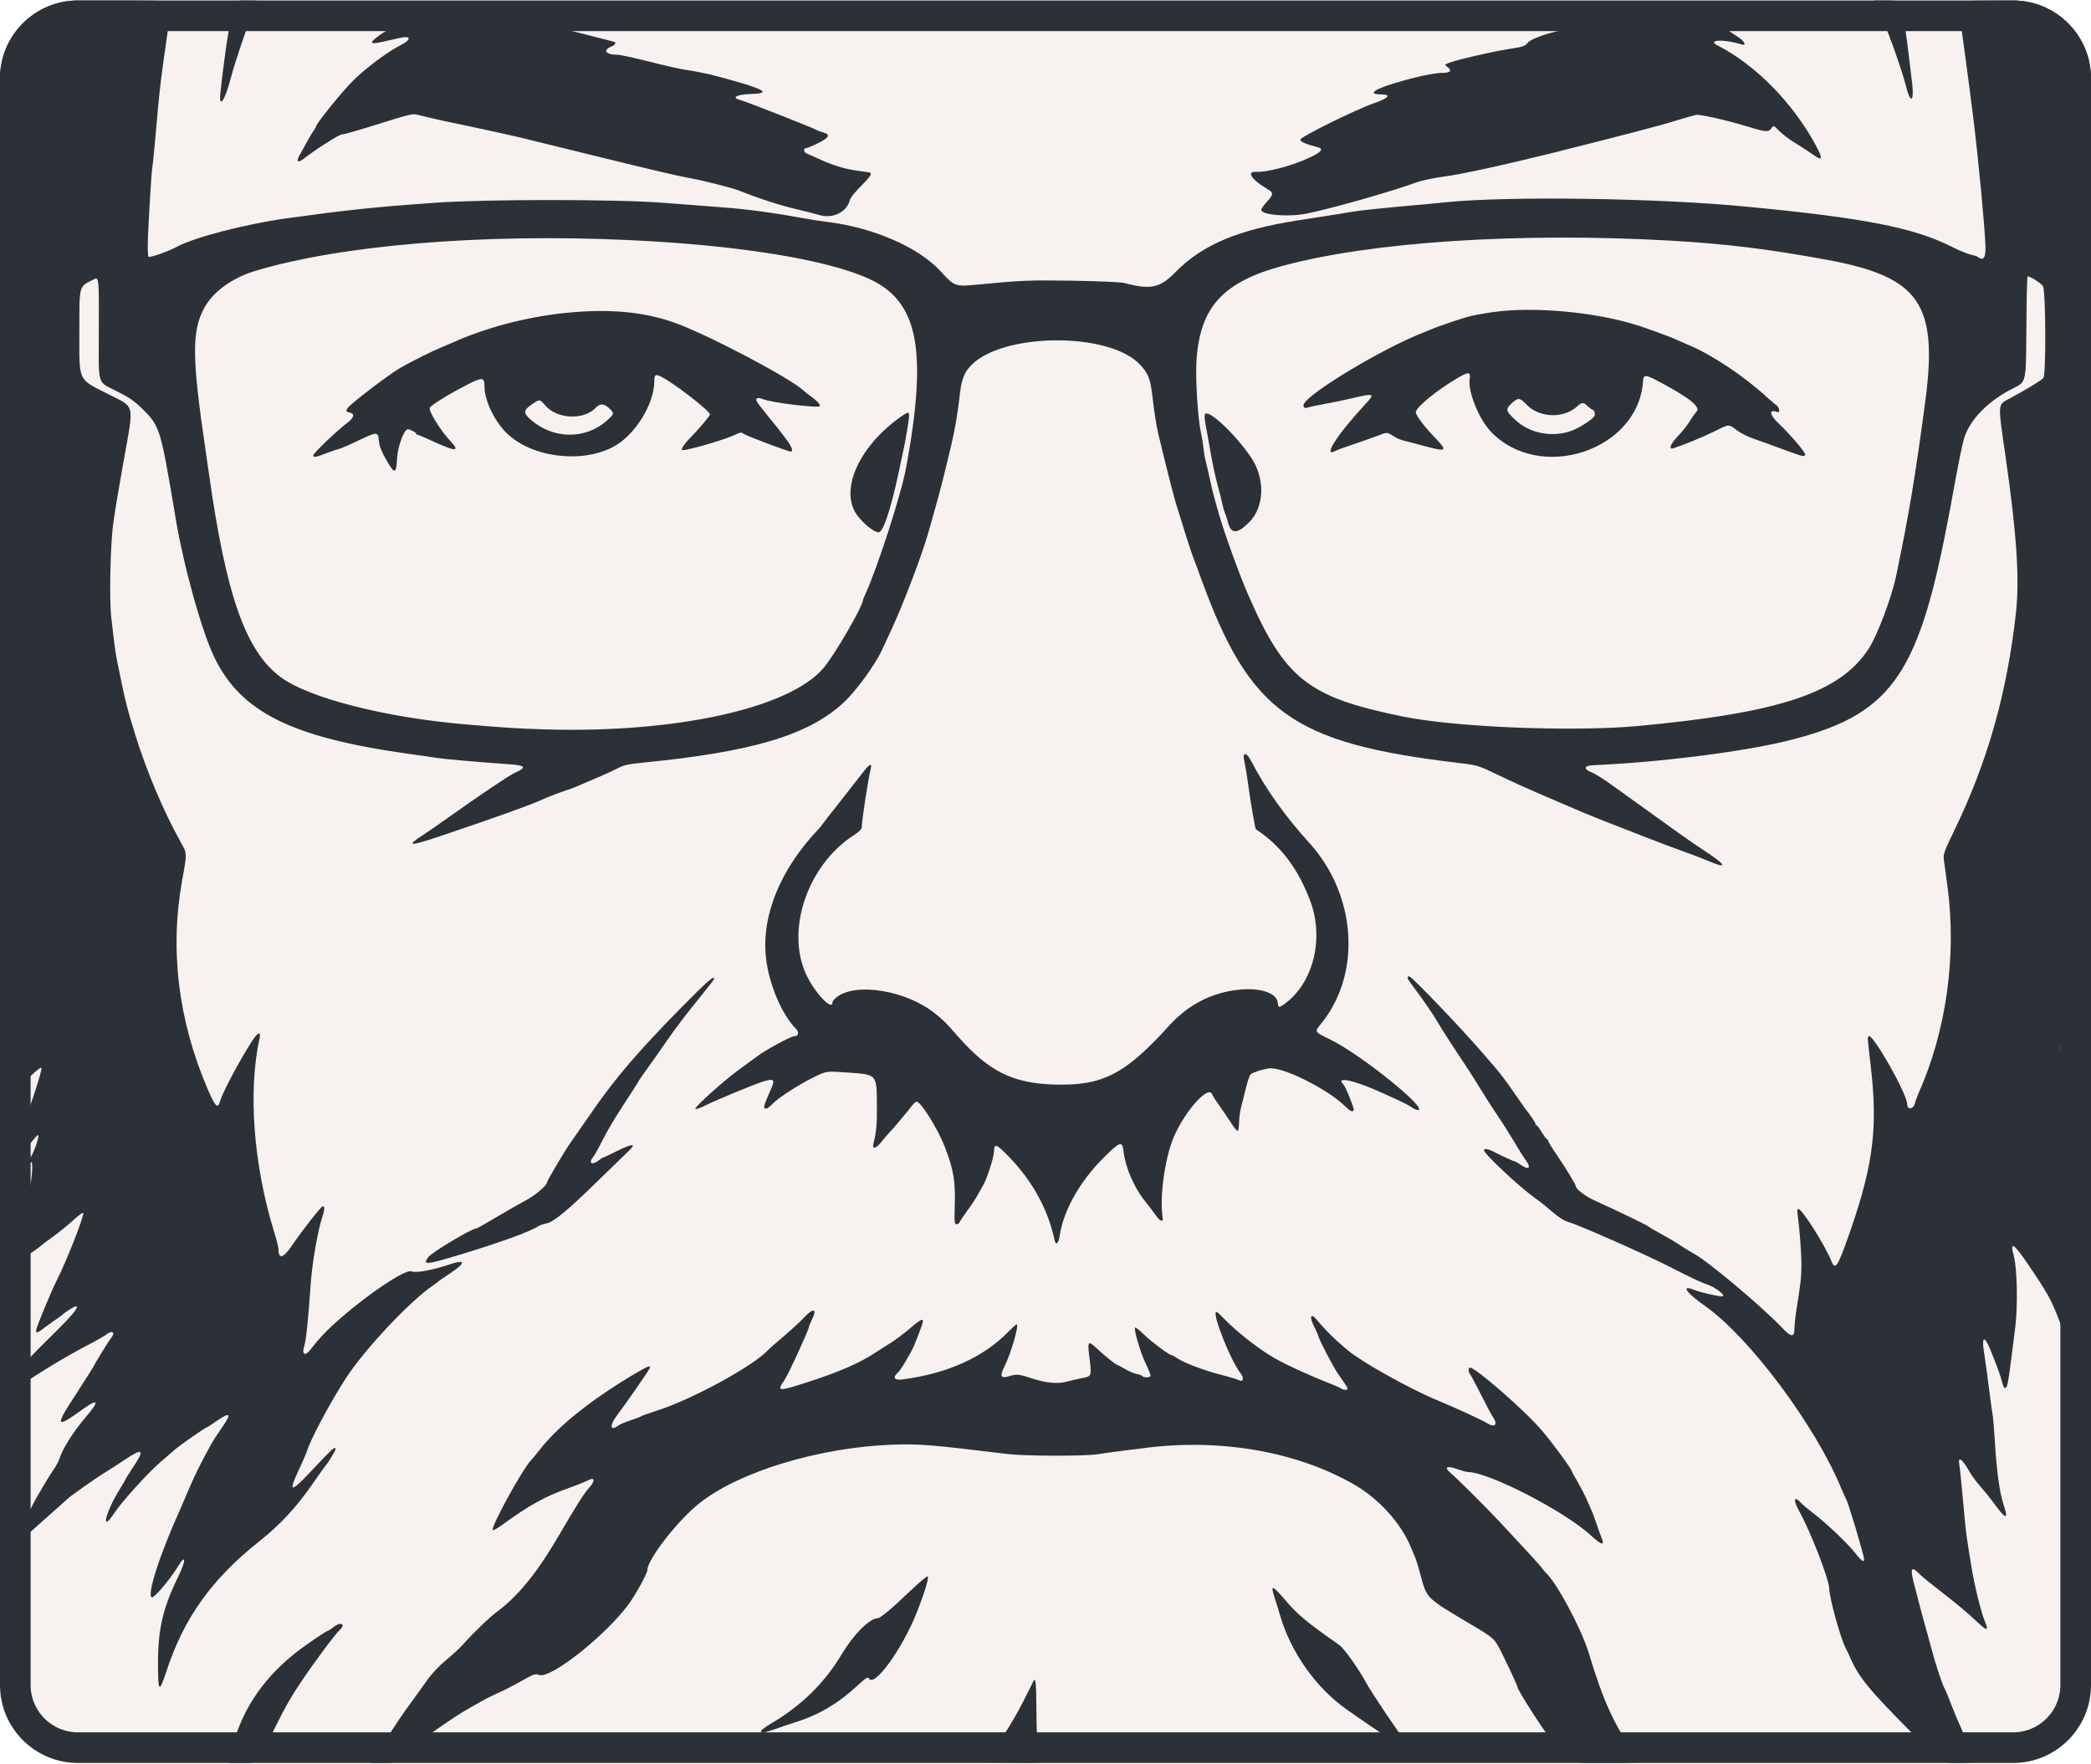
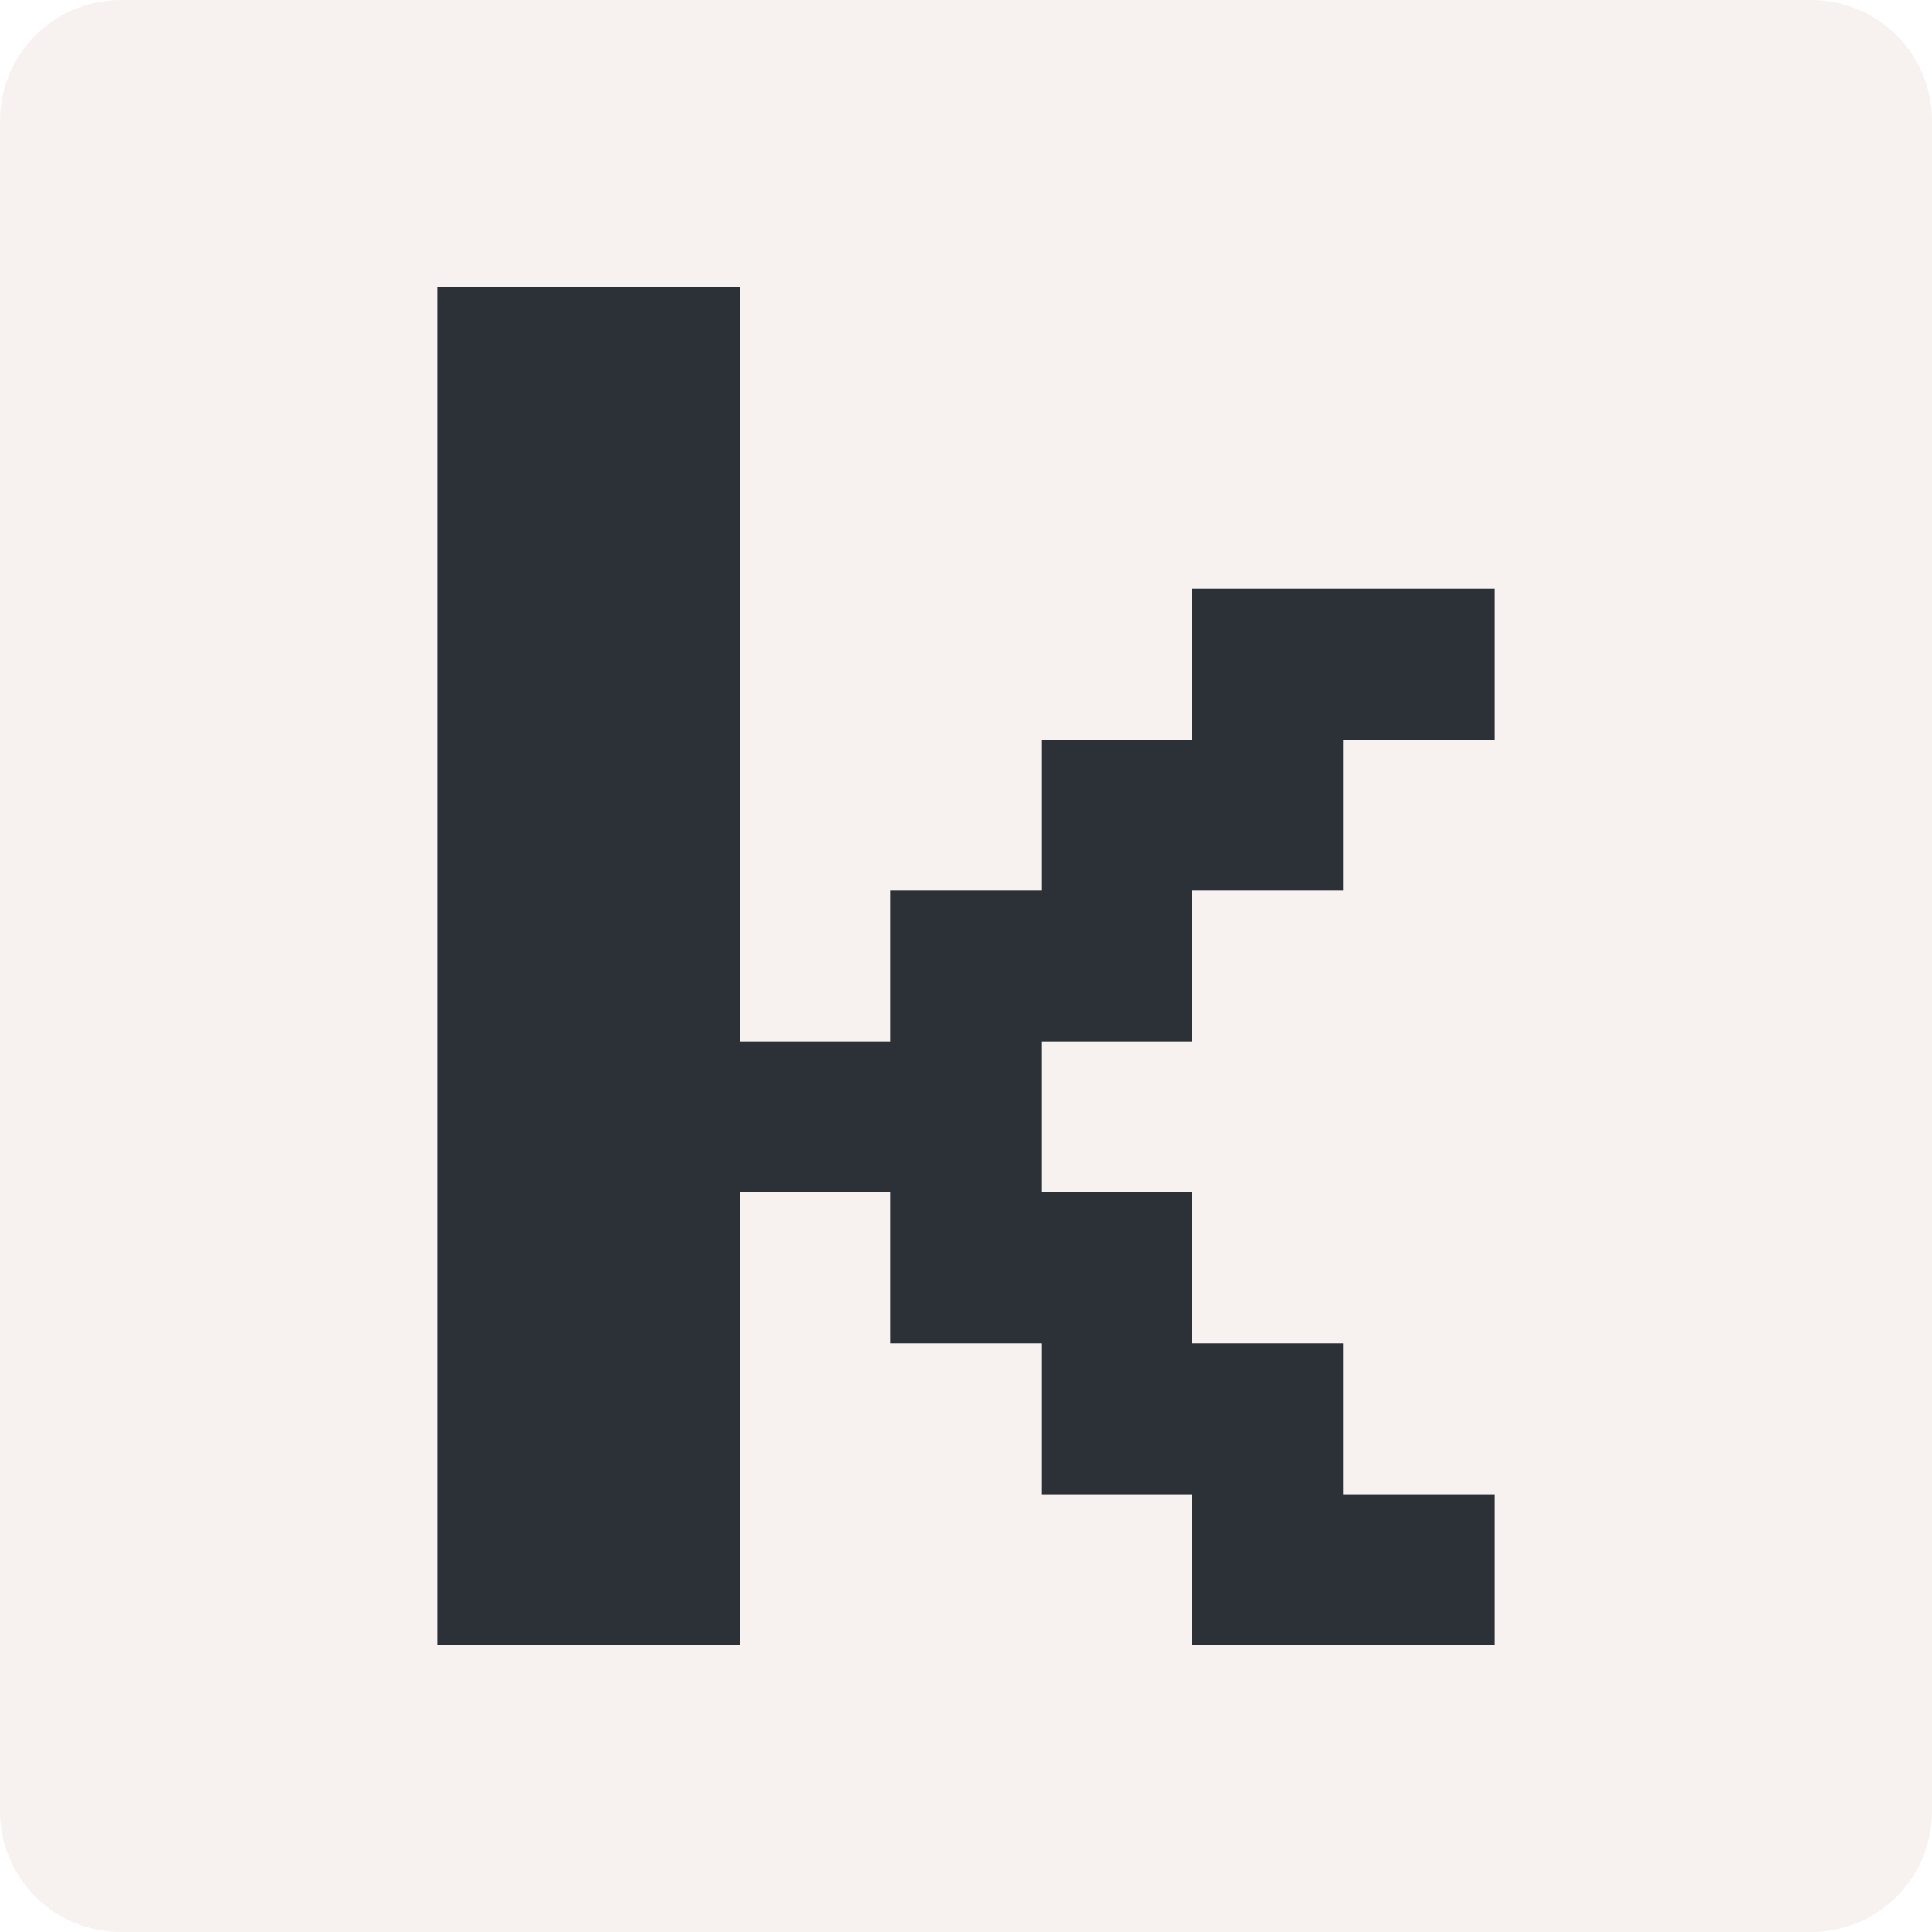
- <svg xmlns="http://www.w3.org/2000/svg" width="300" height="253" viewBox="0 0 1502 1266" role="img" aria-label="ken">
-   <clipPath id="k">
-     <rect width="1502" height="1266" rx="56" />
-   </clipPath>
-   <g clip-path="url(#k)">
-     <rect width="1502" height="1266" fill="#f7f2ef" />
-     <g transform="translate(0,1266) scale(0.1,-0.1)" fill="#2b3137" stroke="none">
-       <path d="M1 10598 c1 -1792 2 -2059 15 -2030 8 17 18 32 24 32 14 0 0 -332 -18 -425 -24 -119 -30 -1204 -7 -1185 20 17 20 -5 0 -40 -26 -46 -21 -603 5 -595 25 8 25 -5 0 -55 -25 -48 -31 -505 -8 -512 10 -4 10 -10 0 -32 -9 -20 -12 -150 -12 -522 0 -495 0 -495 28 -475 33 24 82 69 186 170 47 45 81 71 84 63 6 -18 -92 -316 -154 -469 -55 -135 -72 -233 -41 -233 12 0 77 87 77 103 0 12 83 117 92 117 18 0 -35 -144 -63 -176 -21 -22 -14 -41 8 -23 10 9 13 6 14 -12 6 -138 -55 -358 -175 -632 -78 -179 -77 -208 7 -132 34 31 100 84 147 118 47 33 87 63 90 67 3 3 36 28 75 56 38 27 104 80 145 117 41 38 76 64 78 58 7 -22 -117 -340 -191 -486 -45 -90 -147 -337 -147 -357 0 -25 4 -23 68 25 31 23 69 50 83 59 14 9 32 23 40 30 16 16 84 58 93 58 30 0 -21 -61 -177 -215 -252 -247 -367 -384 -367 -437 0 -28 0 -28 62 20 140 108 388 261 594 367 46 24 96 53 110 64 42 33 65 12 31 -28 -15 -17 -127 -200 -127 -207 0 -2 -55 -87 -121 -190 -157 -239 -152 -256 40 -117 118 85 129 67 30 -49 -92 -107 -171 -232 -194 -308 -4 -14 -24 -50 -45 -80 -33 -50 -48 -75 -118 -195 -31 -53 -147 -294 -157 -324 -10 -31 6 -22 82 49 32 30 113 102 178 160 66 58 122 108 125 111 10 12 198 145 254 179 32 19 100 63 152 98 132 88 146 75 59 -55 -30 -46 -55 -85 -55 -88 0 -2 -19 -35 -42 -72 -105 -171 -136 -320 -35 -165 56 84 253 301 344 376 37 32 79 68 93 80 31 27 215 156 224 156 3 0 35 20 70 45 103 71 113 57 37 -51 -27 -38 -59 -87 -71 -109 -66 -117 -122 -231 -160 -320 -23 -55 -51 -120 -62 -145 -150 -329 -250 -640 -205 -640 20 0 128 129 185 221 58 95 60 47 3 -71 -109 -222 -145 -374 -146 -610 0 -226 7 -234 61 -70 124 380 327 664 669 934 144 114 262 241 372 399 52 76 101 143 107 150 14 14 66 101 66 110 0 26 -19 9 -178 -160 -147 -156 -163 -153 -83 18 26 57 52 115 56 129 26 86 166 348 279 523 134 207 460 554 625 666 20 14 38 27 41 31 3 3 37 27 77 53 123 80 121 109 -4 66 -121 -40 -237 -61 -266 -48 -60 27 -526 -317 -675 -498 -20 -25 -46 -57 -58 -71 -34 -42 -57 -24 -39 30 14 46 29 188 46 438 9 149 53 403 85 495 17 50 18 78 1 73 -15 -6 -149 -177 -219 -280 -63 -94 -98 -103 -98 -25 0 12 -15 72 -34 132 -146 479 -185 1004 -101 1383 8 36 -3 42 -27 15 -52 -59 -238 -397 -256 -466 -16 -63 -36 -45 -91 85 -211 492 -273 1001 -182 1502 35 189 35 189 -8 265 -128 229 -251 521 -334 791 -58 188 -70 239 -128 527 -11 56 -22 142 -40 303 -15 138 -6 540 16 685 15 103 40 252 71 425 78 437 88 392 -108 492 -222 113 -208 84 -208 444 0 341 -4 326 92 375 51 26 49 41 48 -359 -1 -416 -17 -363 139 -444 80 -40 121 -69 175 -123 125 -123 129 -137 237 -780 57 -347 191 -827 281 -1008 191 -390 555 -570 1383 -687 83 -11 179 -25 215 -31 60 -9 325 -32 515 -45 123 -9 132 -22 41 -63 -39 -17 -258 -165 -486 -327 -58 -41 -135 -95 -172 -119 -126 -82 -101 -83 135 -4 417 141 634 219 722 259 39 18 101 42 160 62 33 11 74 26 90 33 17 8 80 35 140 60 61 26 132 59 159 73 38 20 75 28 180 38 782 77 1184 197 1436 431 87 80 225 269 274 375 24 51 55 118 69 148 87 188 219 534 266 700 11 41 36 129 55 195 30 105 62 232 111 440 24 101 43 215 56 325 13 125 28 172 70 223 208 252 1010 264 1232 17 55 -60 69 -96 84 -215 16 -134 28 -211 42 -273 46 -193 106 -431 127 -502 64 -209 106 -339 123 -385 11 -27 36 -95 56 -150 351 -969 656 -1189 1845 -1331 145 -17 145 -17 295 -89 83 -40 215 -100 295 -134 80 -34 154 -66 165 -71 116 -51 208 -89 300 -125 61 -23 193 -75 295 -115 102 -40 228 -87 280 -105 52 -19 127 -47 167 -64 144 -62 138 -35 -14 65 -65 43 -154 104 -198 136 -78 56 -253 182 -473 340 -59 43 -126 85 -150 94 -60 24 -54 48 13 51 468 20 1058 94 1385 173 741 181 943 452 1155 1550 23 116 25 128 46 245 40 216 61 321 76 375 38 133 169 270 346 360 105 54 99 30 103 440 1 199 5 364 8 367 8 9 94 -45 111 -69 20 -30 23 -634 3 -660 -13 -16 -137 -91 -246 -149 -83 -44 -82 -28 -27 -407 81 -558 103 -886 76 -1130 -65 -582 -205 -1073 -443 -1564 -73 -151 -80 -170 -75 -210 3 -23 15 -110 26 -191 67 -502 -8 -1040 -210 -1492 -9 -23 -21 -53 -24 -67 -11 -44 -55 -49 -55 -6 0 72 -246 506 -276 488 -11 -6 -11 3 15 -225 53 -461 13 -733 -188 -1286 -55 -148 -71 -166 -97 -102 -43 108 -202 361 -233 371 -12 4 -13 -5 -7 -49 14 -108 25 -256 26 -347 0 -90 -4 -127 -36 -328 -8 -50 -14 -110 -14 -133 0 -63 -22 -64 -79 -5 -150 159 -546 492 -648 545 -15 8 -53 31 -84 51 -54 36 -85 54 -179 106 -25 13 -50 28 -55 33 -21 16 -224 114 -390 189 -63 28 -135 82 -135 101 0 12 -70 128 -137 226 -35 51 -63 97 -63 103 0 5 -3 10 -7 10 -5 0 -21 23 -38 50 -16 27 -33 50 -37 50 -5 0 -8 5 -8 11 0 8 -40 67 -78 114 -4 6 -34 48 -66 95 -68 99 -106 149 -155 206 -20 23 -61 70 -91 105 -148 172 -500 539 -517 539 -20 0 -16 -15 20 -62 78 -103 157 -218 197 -288 24 -41 82 -131 128 -200 47 -69 117 -177 155 -240 38 -63 97 -155 131 -205 34 -49 88 -135 121 -190 32 -55 69 -114 82 -131 44 -59 28 -79 -31 -39 -20 14 -39 25 -42 25 -8 0 -95 39 -145 66 -48 25 -79 31 -79 15 0 -26 259 -268 370 -346 30 -21 85 -65 123 -98 46 -40 83 -63 115 -72 73 -20 534 -224 722 -319 14 -7 70 -36 125 -63 55 -28 118 -56 140 -63 60 -18 148 -84 117 -88 -22 -3 -152 26 -205 47 -96 37 -55 -21 84 -119 316 -223 790 -858 974 -1305 16 -38 32 -74 36 -80 14 -20 129 -404 129 -431 0 -27 -19 -14 -69 50 -57 71 -211 217 -305 287 -33 26 -70 56 -80 68 -49 54 -57 21 -14 -57 82 -145 218 -495 218 -563 1 -65 83 -362 118 -424 6 -11 21 -42 33 -70 61 -140 133 -228 455 -552 201 -203 201 -203 318 -203 64 0 116 4 116 9 0 14 -63 176 -97 251 -17 36 -47 108 -67 160 -20 52 -41 104 -47 114 -19 32 -68 183 -99 301 -16 61 -36 133 -44 160 -13 46 -45 165 -81 307 -25 98 -13 114 41 57 16 -17 94 -80 174 -142 80 -61 178 -143 218 -181 96 -93 112 -96 78 -15 -25 61 -75 261 -95 389 -35 211 -40 251 -51 375 -22 239 -30 321 -36 358 -11 63 18 44 70 -45 14 -26 45 -69 67 -95 71 -83 78 -92 107 -131 91 -127 113 -131 73 -13 -27 80 -49 240 -61 441 -6 96 -13 182 -15 190 -2 8 -14 89 -25 180 -11 91 -28 209 -36 263 -22 130 -2 146 43 35 51 -125 73 -186 84 -231 6 -26 16 -46 22 -44 19 6 20 14 73 437 19 153 14 423 -11 514 -29 110 -1 91 113 -77 131 -194 157 -241 211 -382 43 -111 54 -135 61 -135 12 0 21 568 13 714 -7 118 -7 130 9 134 28 7 30 52 18 318 -19 430 -49 757 -82 877 -20 74 1 81 49 15 22 -29 67 -91 101 -137 l62 -85 0 3887 0 3887 -480 0 c-481 0 -481 0 -475 -32 13 -77 84 -603 111 -823 38 -314 79 -749 86 -910 3 -83 -15 -109 -55 -77 -7 5 -29 12 -49 16 -21 4 -83 29 -138 57 -275 138 -628 207 -1475 288 -636 62 -1710 77 -2155 32 -52 -6 -203 -20 -335 -31 -132 -12 -280 -28 -330 -36 -115 -19 -235 -38 -405 -64 -427 -67 -683 -175 -874 -369 -115 -117 -178 -131 -371 -80 -22 6 -186 13 -365 16 -313 5 -368 3 -692 -28 -156 -15 -162 -13 -257 91 -161 178 -488 320 -829 361 -42 5 -113 16 -157 24 -216 40 -408 66 -585 79 -107 9 -301 23 -430 33 -335 26 -1276 26 -1635 0 -435 -31 -608 -49 -1061 -111 -300 -42 -670 -137 -797 -207 -58 -32 -192 -78 -200 -70 -6 6 -7 65 -4 148 10 213 25 456 31 494 4 19 13 111 21 204 32 367 36 402 95 810 11 77 22 150 25 163 5 22 5 22 -615 22 l-620 0 1 -2062z m4514 341 c785 -36 1426 -139 1731 -280 350 -161 418 -509 264 -1349 -35 -193 -207 -725 -295 -917 -8 -17 -15 -33 -15 -36 0 -46 -209 -406 -288 -496 -249 -287 -1060 -464 -1992 -437 -215 7 -279 11 -575 36 -576 49 -1128 190 -1328 339 -252 186 -392 584 -516 1461 -6 41 -18 122 -26 180 -97 657 -98 847 -7 1013 61 113 199 214 361 263 612 186 1635 272 2686 223z m7485 -4 c399 -23 706 -61 1125 -138 664 -123 797 -315 705 -1014 -73 -547 -115 -802 -210 -1258 -33 -156 -136 -429 -198 -523 -207 -316 -637 -459 -1662 -554 -463 -42 -1302 -9 -1680 68 -685 139 -851 269 -1118 884 -61 140 -170 442 -206 570 -8 30 -22 78 -30 105 -8 28 -24 95 -36 150 -12 55 -26 114 -30 130 -5 17 -12 57 -15 90 -4 33 -13 87 -20 120 -21 94 -38 378 -31 500 23 390 187 572 620 689 640 173 1708 242 2786 181z M4055 10415 c-281 -30 -568 -106 -810 -215 -11 -5 -47 -20 -80 -34 -59 -24 -211 -100 -290 -145 -81 -47 -363 -262 -379 -290 -13 -21 -11 -25 16 -31 39 -10 32 -36 -19 -75 -78 -59 -243 -218 -243 -233 0 -17 22 -13 100 18 30 12 66 24 80 27 14 3 80 31 146 63 137 65 139 64 146 -5 3 -35 18 -74 50 -130 62 -110 74 -109 80 2 4 87 50 213 78 213 16 0 60 -23 60 -32 0 -4 4 -8 10 -8 5 0 37 -13 72 -29 202 -95 241 -98 161 -13 -69 73 -157 216 -146 237 12 20 140 99 267 164 112 58 126 56 126 -13 0 -97 71 -247 158 -332 177 -175 532 -222 764 -102 156 80 298 307 298 475 0 54 12 55 92 6 115 -72 308 -226 308 -246 0 -11 -82 -108 -147 -174 -42 -43 -67 -83 -50 -83 47 0 316 79 380 112 35 17 41 18 61 4 25 -16 316 -126 335 -126 22 0 10 32 -31 88 -56 74 -56 74 -130 165 -89 111 -93 116 -81 128 6 6 22 4 44 -5 60 -25 409 -67 409 -49 0 15 -22 38 -65 69 -22 16 -46 35 -53 42 -95 89 -670 393 -917 484 -228 83 -480 106 -800 73z m-138 -664 c84 -99 277 -107 363 -16 31 33 58 31 98 -6 36 -34 35 -39 -20 -88 -153 -135 -383 -133 -542 5 -59 50 -58 70 2 111 59 41 58 41 99 -6z M6490 9683 c-295 -199 -449 -501 -352 -690 34 -65 133 -153 174 -153 31 0 83 155 138 405 11 55 28 129 35 165 20 87 45 240 45 268 0 26 -7 27 -40 5z M10720 10421 c-69 -10 -150 -25 -180 -34 -66 -19 -223 -73 -265 -91 -16 -7 -46 -20 -65 -27 -287 -115 -791 -417 -843 -505 -11 -20 2 -37 22 -29 9 4 63 15 121 26 58 10 143 28 190 39 174 41 181 39 108 -39 -204 -221 -310 -386 -216 -337 14 8 70 28 124 46 55 18 133 46 174 61 74 29 74 29 112 4 20 -14 54 -29 75 -35 21 -5 91 -23 156 -41 159 -42 167 -36 81 54 -79 81 -144 167 -144 189 0 35 144 153 293 242 87 51 102 51 94 -2 -15 -88 66 -289 152 -379 353 -370 1061 -135 1093 362 4 52 16 51 138 -15 199 -107 277 -171 247 -202 -6 -7 -25 -32 -40 -56 -33 -52 -49 -72 -104 -132 -45 -49 -57 -87 -25 -77 80 26 202 76 287 117 121 60 110 59 171 13 27 -21 84 -49 129 -64 44 -15 136 -48 205 -74 141 -52 151 -55 157 -38 5 14 -105 143 -189 223 -68 63 -74 107 -13 84 23 -9 19 32 -5 49 -11 7 -43 35 -72 61 -156 144 -389 300 -553 369 -49 21 -103 45 -120 52 -31 14 -168 64 -245 89 -301 98 -754 140 -1050 97z m248 -666 c89 -92 260 -99 356 -15 41 36 48 37 82 5 15 -14 30 -25 34 -25 11 0 20 -28 14 -44 -8 -20 -106 -85 -161 -105 -139 -53 -304 -22 -409 77 -68 63 -71 76 -27 117 49 45 59 44 111 -10z M8654 9686 c-3 -8 0 -40 6 -73 6 -32 18 -96 26 -143 21 -127 40 -216 64 -305 12 -44 26 -98 30 -121 5 -22 13 -51 19 -65 6 -13 15 -42 21 -65 22 -89 66 -89 154 -1 109 110 115 312 13 464 -116 172 -315 357 -333 309z M1666 12563 c-10 -54 -22 -118 -27 -143 -10 -51 -48 -335 -56 -426 -11 -119 32 -54 77 116 26 100 110 351 149 445 23 54 41 100 41 102 0 2 -38 3 -83 3 -84 0 -84 0 -101 -97z M13500 12578 c57 -123 157 -402 191 -533 37 -147 64 -105 39 63 -5 37 -16 130 -25 207 -9 77 -25 183 -36 235 -10 52 -19 98 -19 102 0 4 -42 8 -94 8 l-95 0 39 -82z M3295 12623 c-196 -24 -478 -135 -598 -235 -45 -37 -30 -43 55 -24 40 9 94 21 120 27 83 19 85 -12 4 -53 -91 -46 -249 -164 -337 -251 -81 -80 -269 -313 -269 -332 0 -4 -9 -19 -19 -34 -11 -14 -30 -47 -43 -71 -13 -25 -36 -66 -51 -92 -34 -57 -21 -71 31 -30 82 64 251 171 268 170 11 -1 100 24 199 55 331 103 301 96 369 80 119 -29 174 -41 391 -86 121 -26 267 -58 325 -72 58 -14 233 -57 390 -96 590 -145 720 -176 850 -200 69 -12 284 -67 319 -81 160 -63 302 -109 421 -137 52 -12 128 -31 168 -43 97 -27 195 23 217 109 3 14 35 55 71 91 73 73 92 100 72 106 -7 2 -49 8 -94 14 -85 11 -181 41 -274 85 -30 14 -67 30 -82 36 -27 10 -30 41 -5 41 7 0 45 16 85 36 81 40 90 62 32 77 -19 5 -39 12 -45 17 -17 12 -506 205 -551 216 -63 16 -22 39 74 42 141 4 119 26 -86 86 -151 45 -263 71 -367 86 -44 6 -166 34 -272 61 -106 27 -208 49 -227 49 -81 0 -109 31 -51 56 35 14 46 32 23 38 -7 2 -33 8 -58 15 -25 6 -103 26 -175 45 -219 56 -446 91 -598 91 -85 0 -97 2 -97 17 0 17 52 38 92 38 18 0 34 17 25 27 -18 18 -225 36 -302 26z M11756 12581 c-4 -5 7 -21 24 -34 42 -36 41 -37 -62 -37 -273 -1 -694 -89 -747 -157 -18 -22 -35 -27 -147 -44 -119 -19 -370 -78 -424 -100 -24 -11 -24 -11 -1 -28 33 -25 19 -41 -37 -41 -62 0 -200 -30 -347 -75 -154 -47 -191 -79 -92 -80 73 0 53 -26 -48 -61 -136 -47 -535 -244 -535 -264 0 -14 40 -32 128 -55 41 -11 23 -34 -55 -71 -132 -62 -309 -109 -395 -105 -67 3 -23 -61 84 -122 48 -28 47 -40 -2 -93 -22 -24 -40 -50 -40 -58 0 -37 197 -53 325 -27 179 36 602 156 795 226 36 13 119 30 185 39 131 17 437 84 780 169 494 124 776 197 890 233 66 20 132 39 147 42 32 5 218 -37 373 -84 130 -40 149 -41 169 -12 16 22 16 22 57 -20 23 -23 76 -63 118 -88 42 -26 98 -62 124 -81 69 -49 74 -34 21 65 -164 305 -434 580 -706 719 -81 41 43 47 170 8 41 -13 25 21 -25 54 -27 17 -52 34 -58 38 -49 40 -196 100 -322 132 -86 22 -336 31 -347 12z M8935 7240 c-3 -5 -1 -27 4 -47 5 -21 17 -92 26 -158 18 -134 51 -325 56 -328 178 -117 303 -282 390 -513 104 -276 21 -599 -191 -747 -34 -23 -38 -22 -42 15 -6 66 -118 106 -263 94 -201 -17 -377 -105 -518 -261 -315 -348 -477 -432 -822 -422 -301 9 -472 94 -695 347 -93 106 -93 106 -163 163 -202 164 -563 226 -704 120 -18 -13 -33 -31 -33 -39 0 -65 -120 59 -185 191 -156 321 4 796 342 1012 37 24 53 40 53 56 2 56 46 343 65 420 11 42 -10 33 -52 -22 -96 -123 -200 -255 -215 -275 -22 -26 -26 -32 -63 -81 -16 -22 -34 -45 -40 -51 -279 -292 -416 -625 -383 -928 20 -190 114 -411 216 -513 24 -24 18 -53 -13 -53 -24 0 -202 -96 -266 -144 -35 -25 -98 -72 -139 -102 -106 -78 -312 -263 -305 -275 3 -5 32 4 63 20 82 41 356 155 425 176 74 23 85 14 59 -46 -58 -130 -63 -149 -39 -149 7 0 26 14 43 31 41 45 193 143 300 195 90 44 90 44 233 34 226 -16 218 -7 220 -245 1 -126 -4 -183 -25 -267 -10 -43 18 -36 58 14 18 23 44 54 58 68 14 14 46 50 70 80 25 30 47 57 50 60 4 3 19 22 34 43 16 20 33 37 40 37 31 0 151 -192 203 -325 63 -164 77 -246 71 -423 -3 -119 -2 -132 13 -132 9 0 19 6 22 14 3 8 28 45 55 83 28 37 60 86 72 108 13 22 33 58 45 80 26 46 75 199 75 236 1 62 16 57 103 -32 173 -178 284 -380 332 -602 9 -43 29 -27 37 30 26 180 146 393 316 561 120 119 134 123 143 42 12 -110 76 -258 152 -352 23 -29 58 -74 77 -101 35 -50 58 -57 51 -16 -22 141 15 415 77 567 77 187 253 386 279 315 3 -10 27 -47 53 -83 25 -36 63 -91 83 -122 20 -32 41 -58 47 -58 5 0 10 26 10 58 1 31 7 82 15 112 8 30 24 93 35 140 12 47 27 90 33 96 17 16 110 44 145 44 110 0 410 -153 530 -269 42 -41 56 -48 66 -32 6 9 -58 169 -74 185 -60 60 76 31 275 -59 28 -13 81 -37 118 -54 38 -17 81 -40 97 -51 15 -11 35 -20 44 -20 86 0 -409 400 -626 505 -120 59 -117 55 -71 112 295 358 259 926 -82 1302 -175 193 -314 388 -415 583 -25 48 -45 65 -55 48z M4881 5413 c-291 -296 -461 -493 -623 -728 -73 -104 -148 -212 -167 -240 -40 -57 -161 -263 -161 -273 0 -23 -86 -96 -155 -132 -44 -24 -140 -78 -212 -121 -73 -44 -136 -79 -140 -79 -33 0 -320 -171 -346 -206 -44 -59 -18 -57 227 17 291 88 502 165 562 204 12 7 39 17 60 21 51 9 155 95 388 324 99 96 190 185 203 197 58 55 27 54 -86 -2 -49 -25 -93 -45 -96 -45 -4 0 -18 -9 -32 -20 -51 -40 -79 -23 -41 25 12 15 43 71 69 124 26 53 92 164 146 246 55 83 102 157 106 165 3 8 31 49 61 90 30 41 87 122 127 180 81 118 148 206 273 360 47 58 86 108 86 113 0 26 -50 -18 -249 -220z M5779 3203 c-24 -27 -91 -88 -149 -138 -58 -49 -107 -92 -110 -96 -101 -114 -555 -362 -810 -441 -52 -17 -99 -33 -105 -38 -5 -4 -40 -17 -76 -29 -36 -12 -75 -28 -85 -36 -62 -47 -68 -2 -11 73 60 79 227 320 234 337 10 27 -17 15 -145 -62 -296 -180 -516 -358 -645 -523 -28 -36 -54 -67 -57 -70 -55 -46 -304 -500 -280 -508 6 -2 41 18 78 46 177 129 301 198 452 251 69 25 121 45 158 63 45 23 48 -6 5 -54 -38 -41 -92 -127 -218 -343 -153 -263 -293 -437 -443 -547 -55 -41 -166 -147 -253 -244 -26 -28 -80 -77 -120 -110 -44 -36 -95 -90 -127 -134 -29 -41 -85 -120 -126 -175 -41 -55 -101 -144 -135 -198 -33 -54 -81 -127 -106 -162 l-45 -65 84 0 c85 0 85 0 153 58 124 106 358 271 478 338 11 6 47 27 80 45 33 19 89 47 125 63 36 15 109 53 164 84 91 51 101 55 128 44 83 -31 488 291 649 516 50 70 129 215 129 237 0 77 222 362 377 483 287 226 857 398 1378 418 200 7 266 2 835 -67 124 -15 544 -16 640 -2 41 7 116 17 165 23 50 6 122 15 160 20 542 74 1094 -18 1510 -253 185 -103 348 -282 421 -461 14 -33 29 -70 34 -81 4 -11 21 -65 35 -120 45 -164 40 -159 345 -340 185 -110 185 -110 235 -210 52 -104 115 -240 115 -249 0 -21 186 -312 247 -386 140 -172 111 -160 389 -160 202 0 254 3 248 13 -4 6 -25 35 -45 62 -138 184 -224 372 -325 710 -52 175 -238 522 -314 585 -3 3 -16 19 -28 35 -21 27 -109 123 -307 335 -95 101 -304 309 -345 343 -50 42 -28 55 47 28 33 -12 67 -21 76 -21 149 0 693 -280 884 -455 79 -72 103 -77 77 -17 -8 20 -24 64 -35 97 -11 33 -26 74 -33 90 -8 17 -24 55 -37 85 -13 30 -43 88 -66 128 -24 41 -43 76 -43 79 0 13 -137 200 -209 285 -117 140 -480 458 -522 458 -12 0 -12 -33 0 -46 5 -5 40 -70 77 -144 37 -74 76 -147 86 -162 40 -59 18 -83 -42 -46 -38 23 -227 110 -355 163 -194 80 -542 274 -642 358 -99 83 -153 136 -226 222 -43 51 -53 20 -17 -51 16 -32 30 -63 30 -67 0 -17 110 -229 142 -273 49 -68 68 -98 68 -106 0 -11 -34 -10 -45 1 -6 5 -41 21 -80 36 -146 57 -319 136 -405 186 -104 59 -265 185 -350 273 -30 31 -57 56 -62 56 -37 0 99 -346 174 -442 26 -33 19 -64 -11 -49 -11 6 -63 22 -118 36 -135 34 -279 89 -335 127 -14 10 -29 18 -33 18 -16 0 -136 89 -193 143 -34 33 -65 58 -68 54 -12 -11 39 -183 77 -261 21 -43 36 -82 33 -87 -7 -12 -51 -12 -58 0 -3 5 -22 12 -41 15 -20 4 -58 20 -86 37 -27 16 -52 29 -55 29 -9 0 -95 70 -146 118 -59 57 -67 51 -55 -45 20 -159 21 -155 -53 -169 -36 -7 -81 -18 -100 -23 -64 -20 -152 -13 -250 19 -103 34 -116 35 -172 18 -61 -18 -69 -1 -31 74 46 92 105 298 86 298 -5 0 -31 -23 -58 -51 -180 -185 -440 -302 -762 -344 -60 -8 -73 13 -33 50 17 15 44 58 98 155 14 25 54 125 75 187 17 54 2 49 -85 -24 -46 -39 -108 -86 -138 -104 -30 -19 -77 -49 -105 -67 -115 -78 -274 -147 -514 -223 -194 -62 -202 -60 -146 21 26 37 175 361 175 380 0 6 9 28 20 50 42 82 16 94 -51 23z M6525 1223 c-112 -108 -202 -183 -219 -183 -59 0 -175 -117 -261 -261 -120 -202 -290 -369 -505 -495 -111 -65 -95 -86 30 -40 36 13 102 36 148 50 163 51 302 133 436 257 67 62 80 70 88 56 37 -67 235 205 341 468 57 144 91 255 81 265 -5 5 -67 -48 -139 -117z M9140 1248 c0 -7 9 -42 21 -78 12 -36 26 -81 31 -100 77 -271 259 -530 483 -687 218 -152 324 -223 334 -223 5 0 11 -4 13 -8 6 -14 100 -82 114 -82 21 0 18 6 -30 69 -63 82 -253 365 -289 431 -60 110 -162 254 -199 279 -233 163 -295 215 -385 320 -68 80 -93 101 -93 79z M2395 975 c-16 -13 -34 -24 -38 -25 -12 0 -180 -115 -244 -167 -239 -193 -387 -423 -452 -703 l-18 -80 104 0 c104 0 104 0 178 152 112 229 152 303 237 429 89 134 246 345 277 373 48 44 8 64 -44 21z M7424 589 c-4 -7 -28 -55 -54 -108 -66 -135 -155 -282 -234 -387 l-67 -89 197 -3 c108 -1 199 -1 201 1 2 2 -2 35 -9 73 -7 39 -13 167 -13 291 -2 216 -5 248 -21 222z" />
-     </g>
-   </g>
-   <rect x="11" y="11" width="1480" height="1244" rx="45" fill="none" stroke="#2b3137" stroke-width="22" />
+ <svg xmlns="http://www.w3.org/2000/svg" width="256" height="256" viewBox="0 0 256 256" role="img" aria-label="ken">
+   <rect width="256" height="256" rx="16" fill="#f7f2ef" />
+   <path fill="#2b3137" d="M58 38H98V138H118V118H138V98H158V78H198V98H178V118H158V138H138V158H158V178H178V198H198V218H158V198H138V178H118V158H98V218H58Z" />
</svg>
